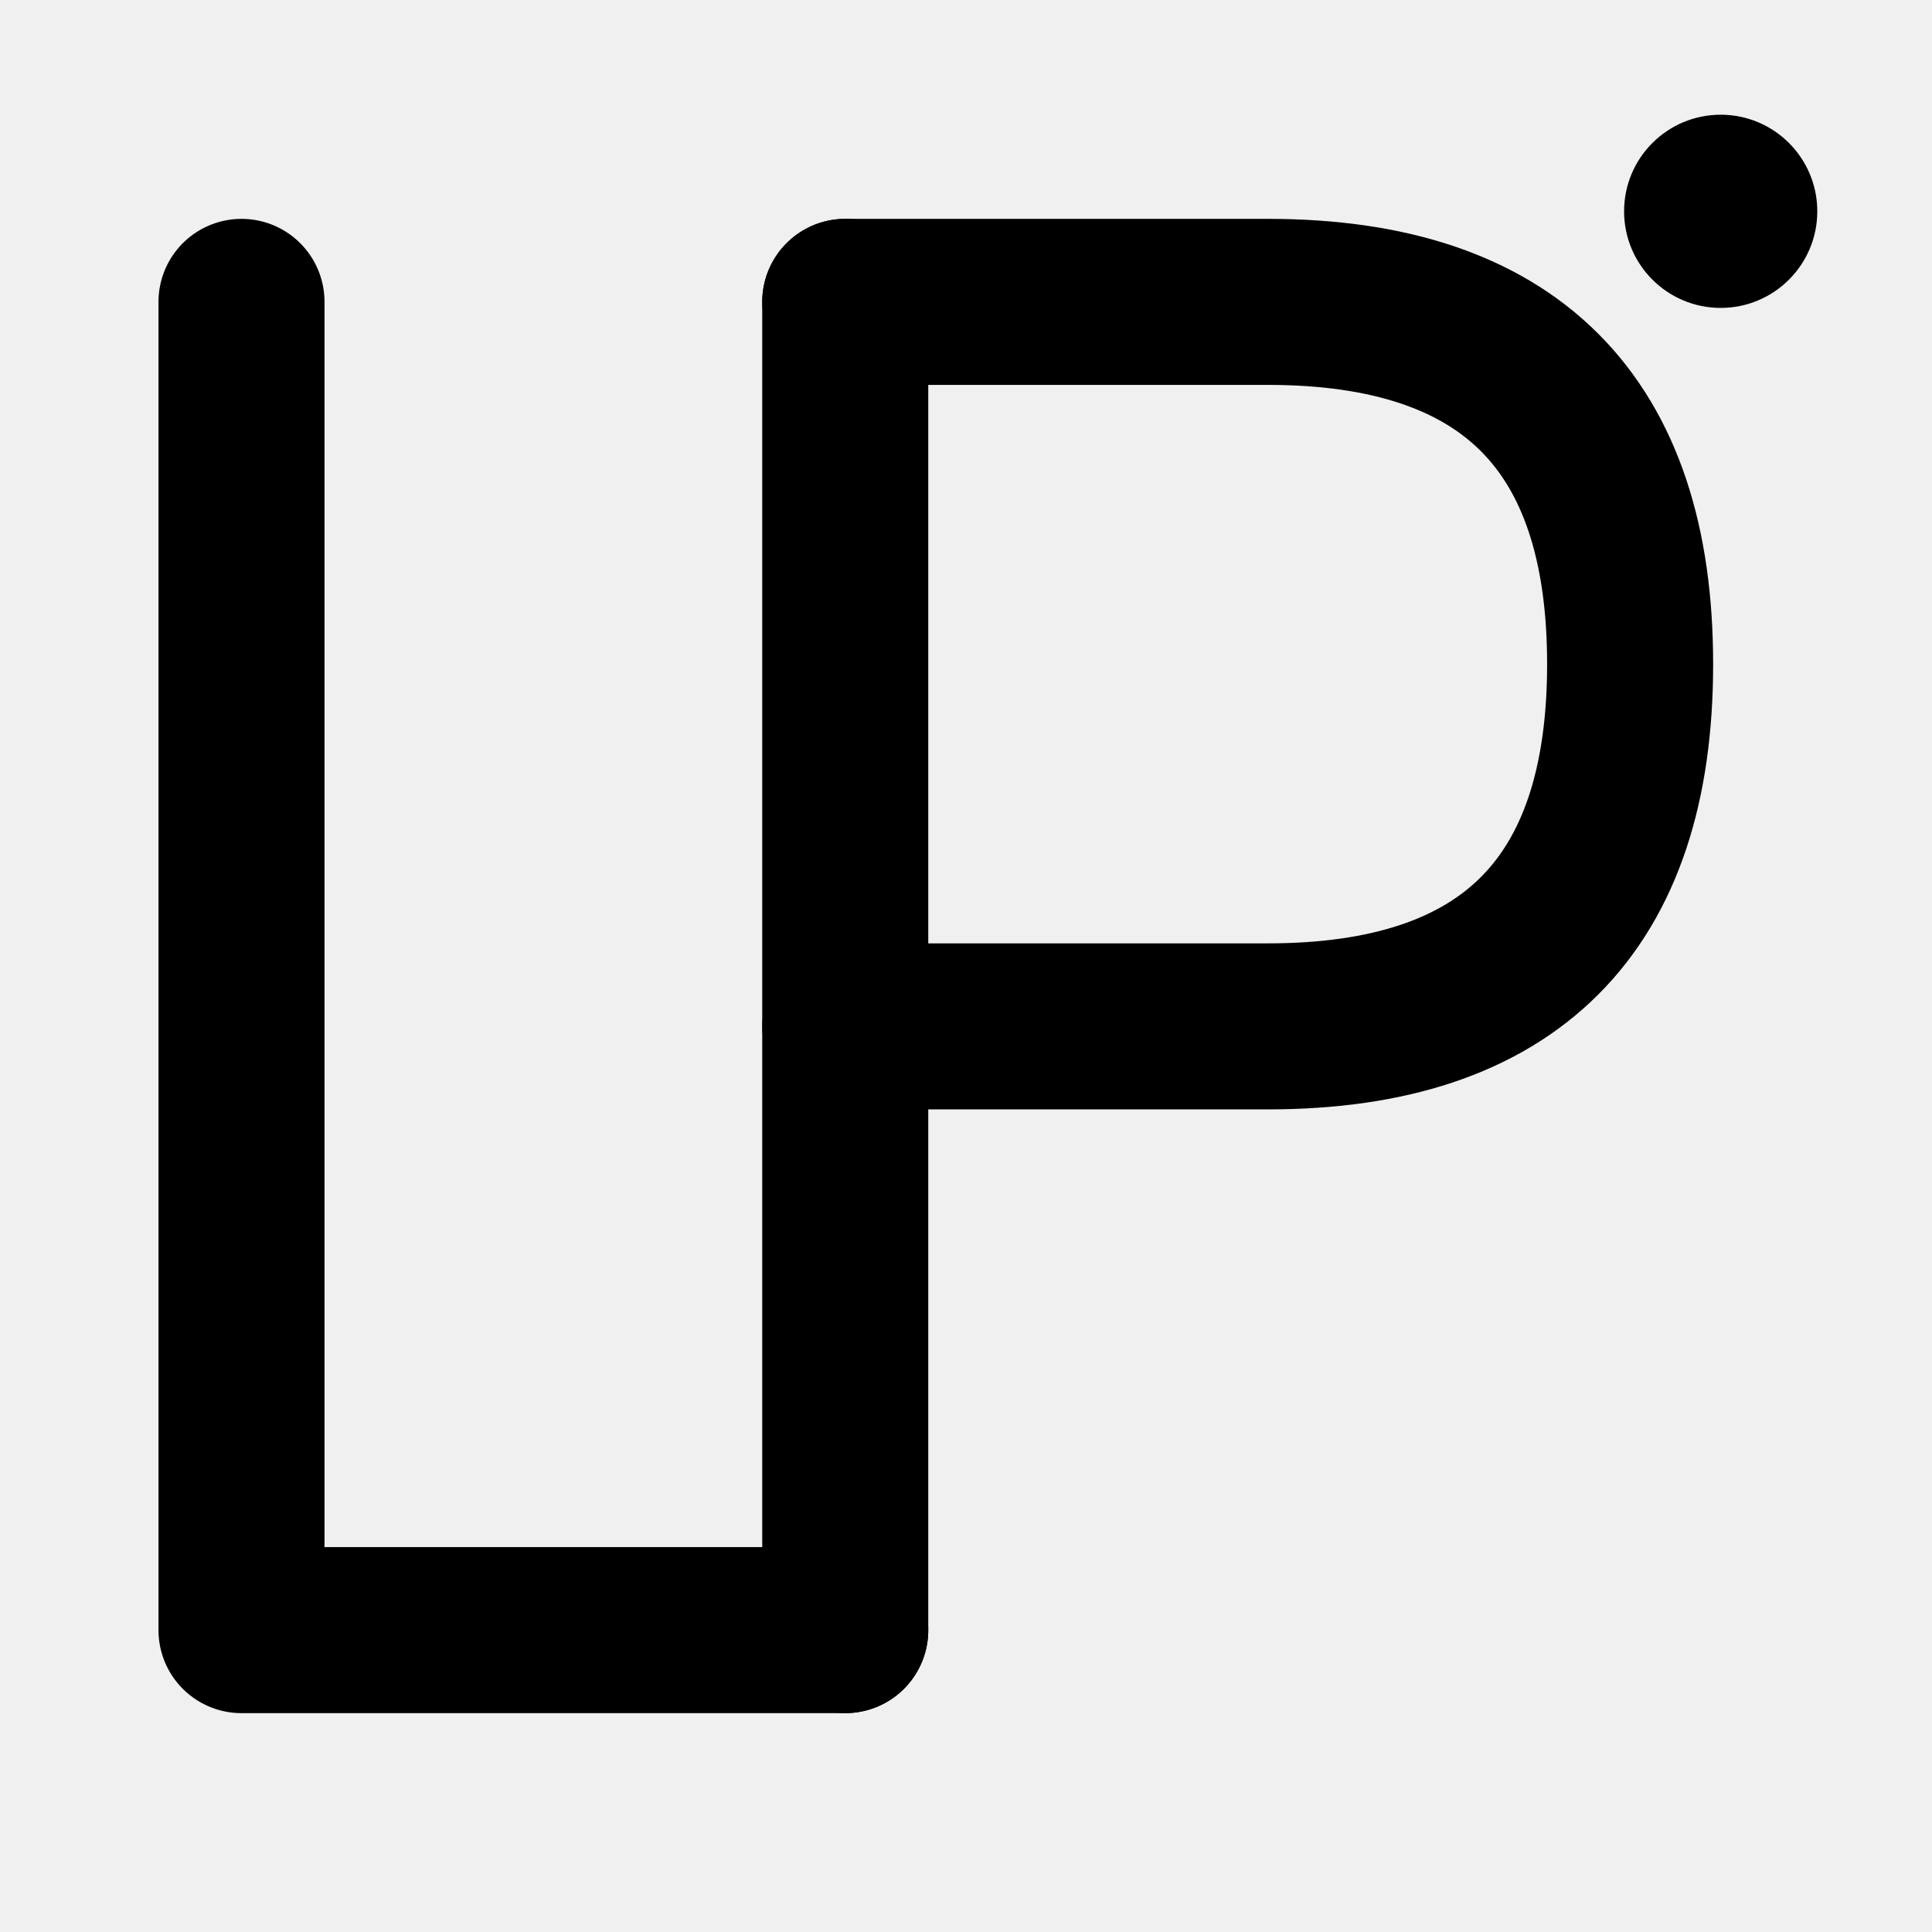
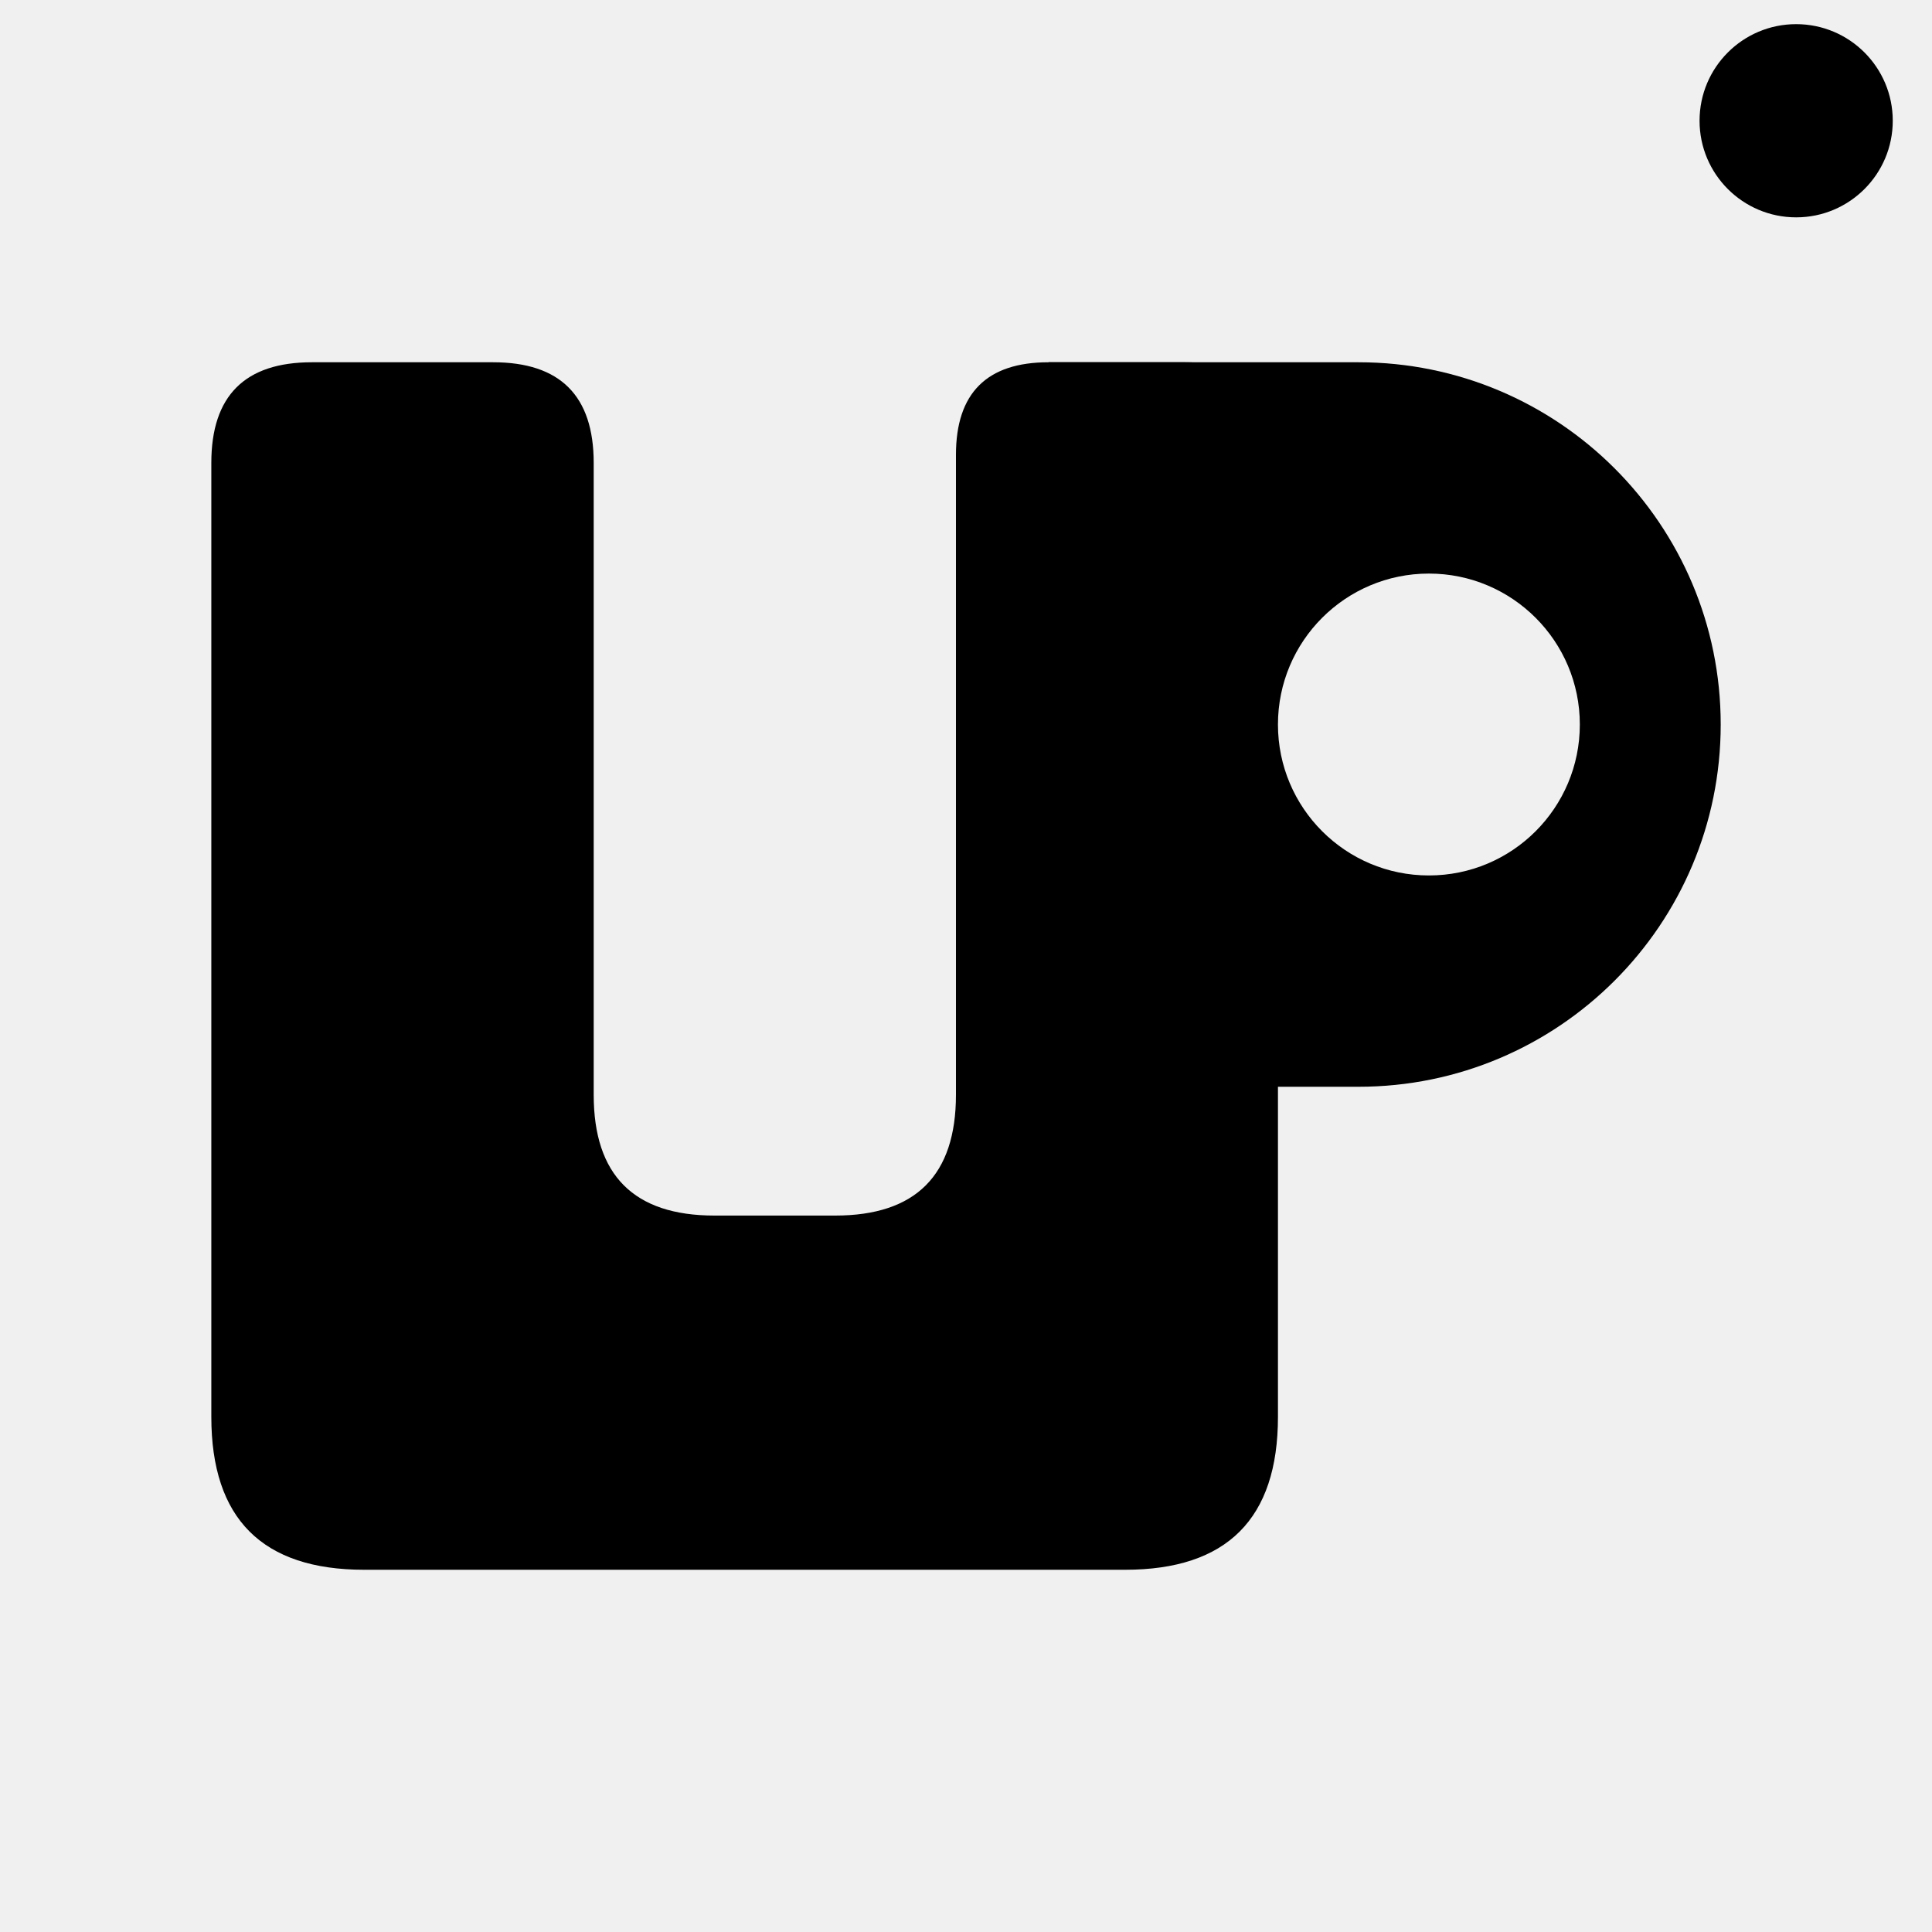
<svg xmlns="http://www.w3.org/2000/svg" width="64" height="64" viewBox="0 0 64 64">
-   <g fill="none" stroke="black" stroke-width="5.5" stroke-linecap="round" stroke-linejoin="round">
-     <path d="M 8 10 L 8 54 L 28 54" />
-     <path d="M 28 10 L 28 54" />
-     <path d="M 28 10 H 42 Q 54 10 54 22 Q 54 34 42 34 H 28" />
+   <defs>
+     <mask id="hole">
+       <rect width="64" height="64" fill="white" />
+       <g transform="translate(-2.133 -2.133) scale(0.066667)">
+         <circle cx="742" cy="392" r="75" fill="black" />
+       </g>
+     </mask>
+   </defs>
+   <g mask="url(#hole)">
+     <g transform="translate(-2.133 -2.133) scale(0.066667)" fill="black">
+       <path d="M 137 262 Q 137 212 187 212 L 277 212 Q 327 212 327 262 L 327 576 Q 327 636 387 636 L 447 636 Q 507 636 507 576 L 507 258 Q 507 212 553 212 L 621 212 Q 667 212 667 258 L 667 736 Q 667 812 591 812 L 213 812 Q 137 812 137 736 Z" />
+       <path d="M 553 212 L 707 212 A 180 180 0 0 1 707 572 L 553 572 Z" />
+     </g>
+     <circle cx="59.5" cy="4" r="3.2" fill="black" />
  </g>
-   <circle cx="57" cy="7" r="3.2" fill="black" />
</svg>
